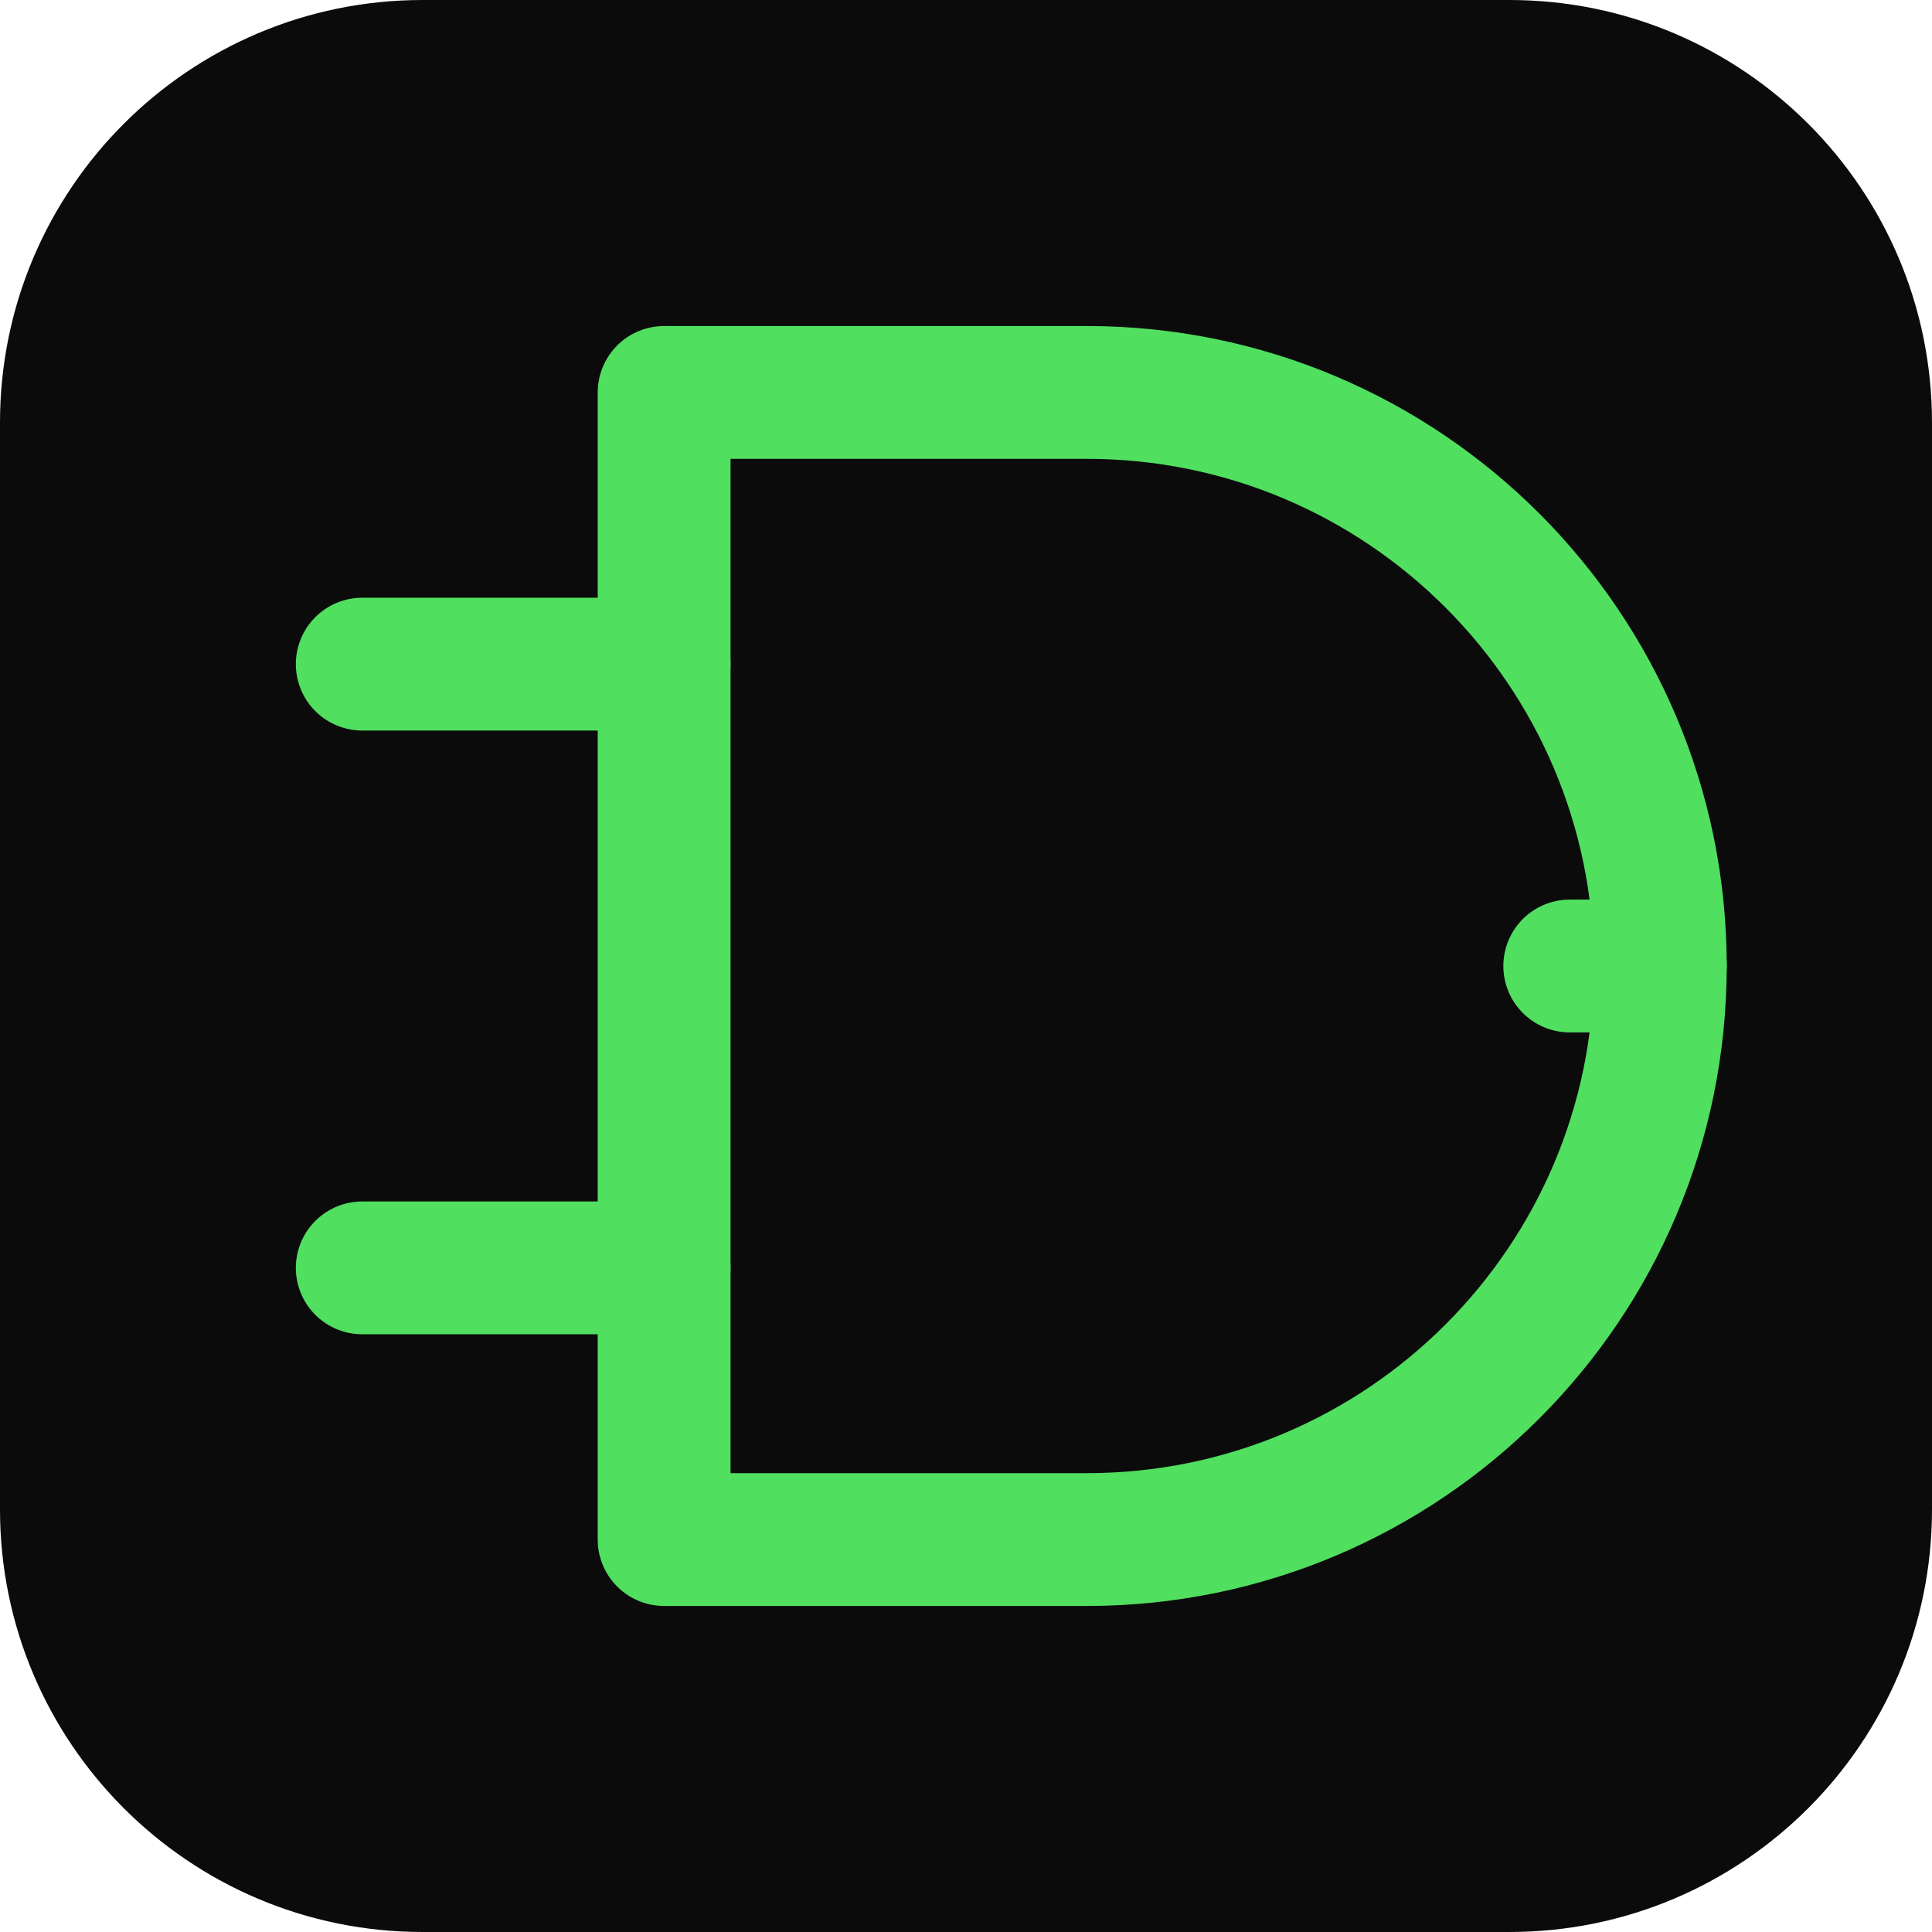
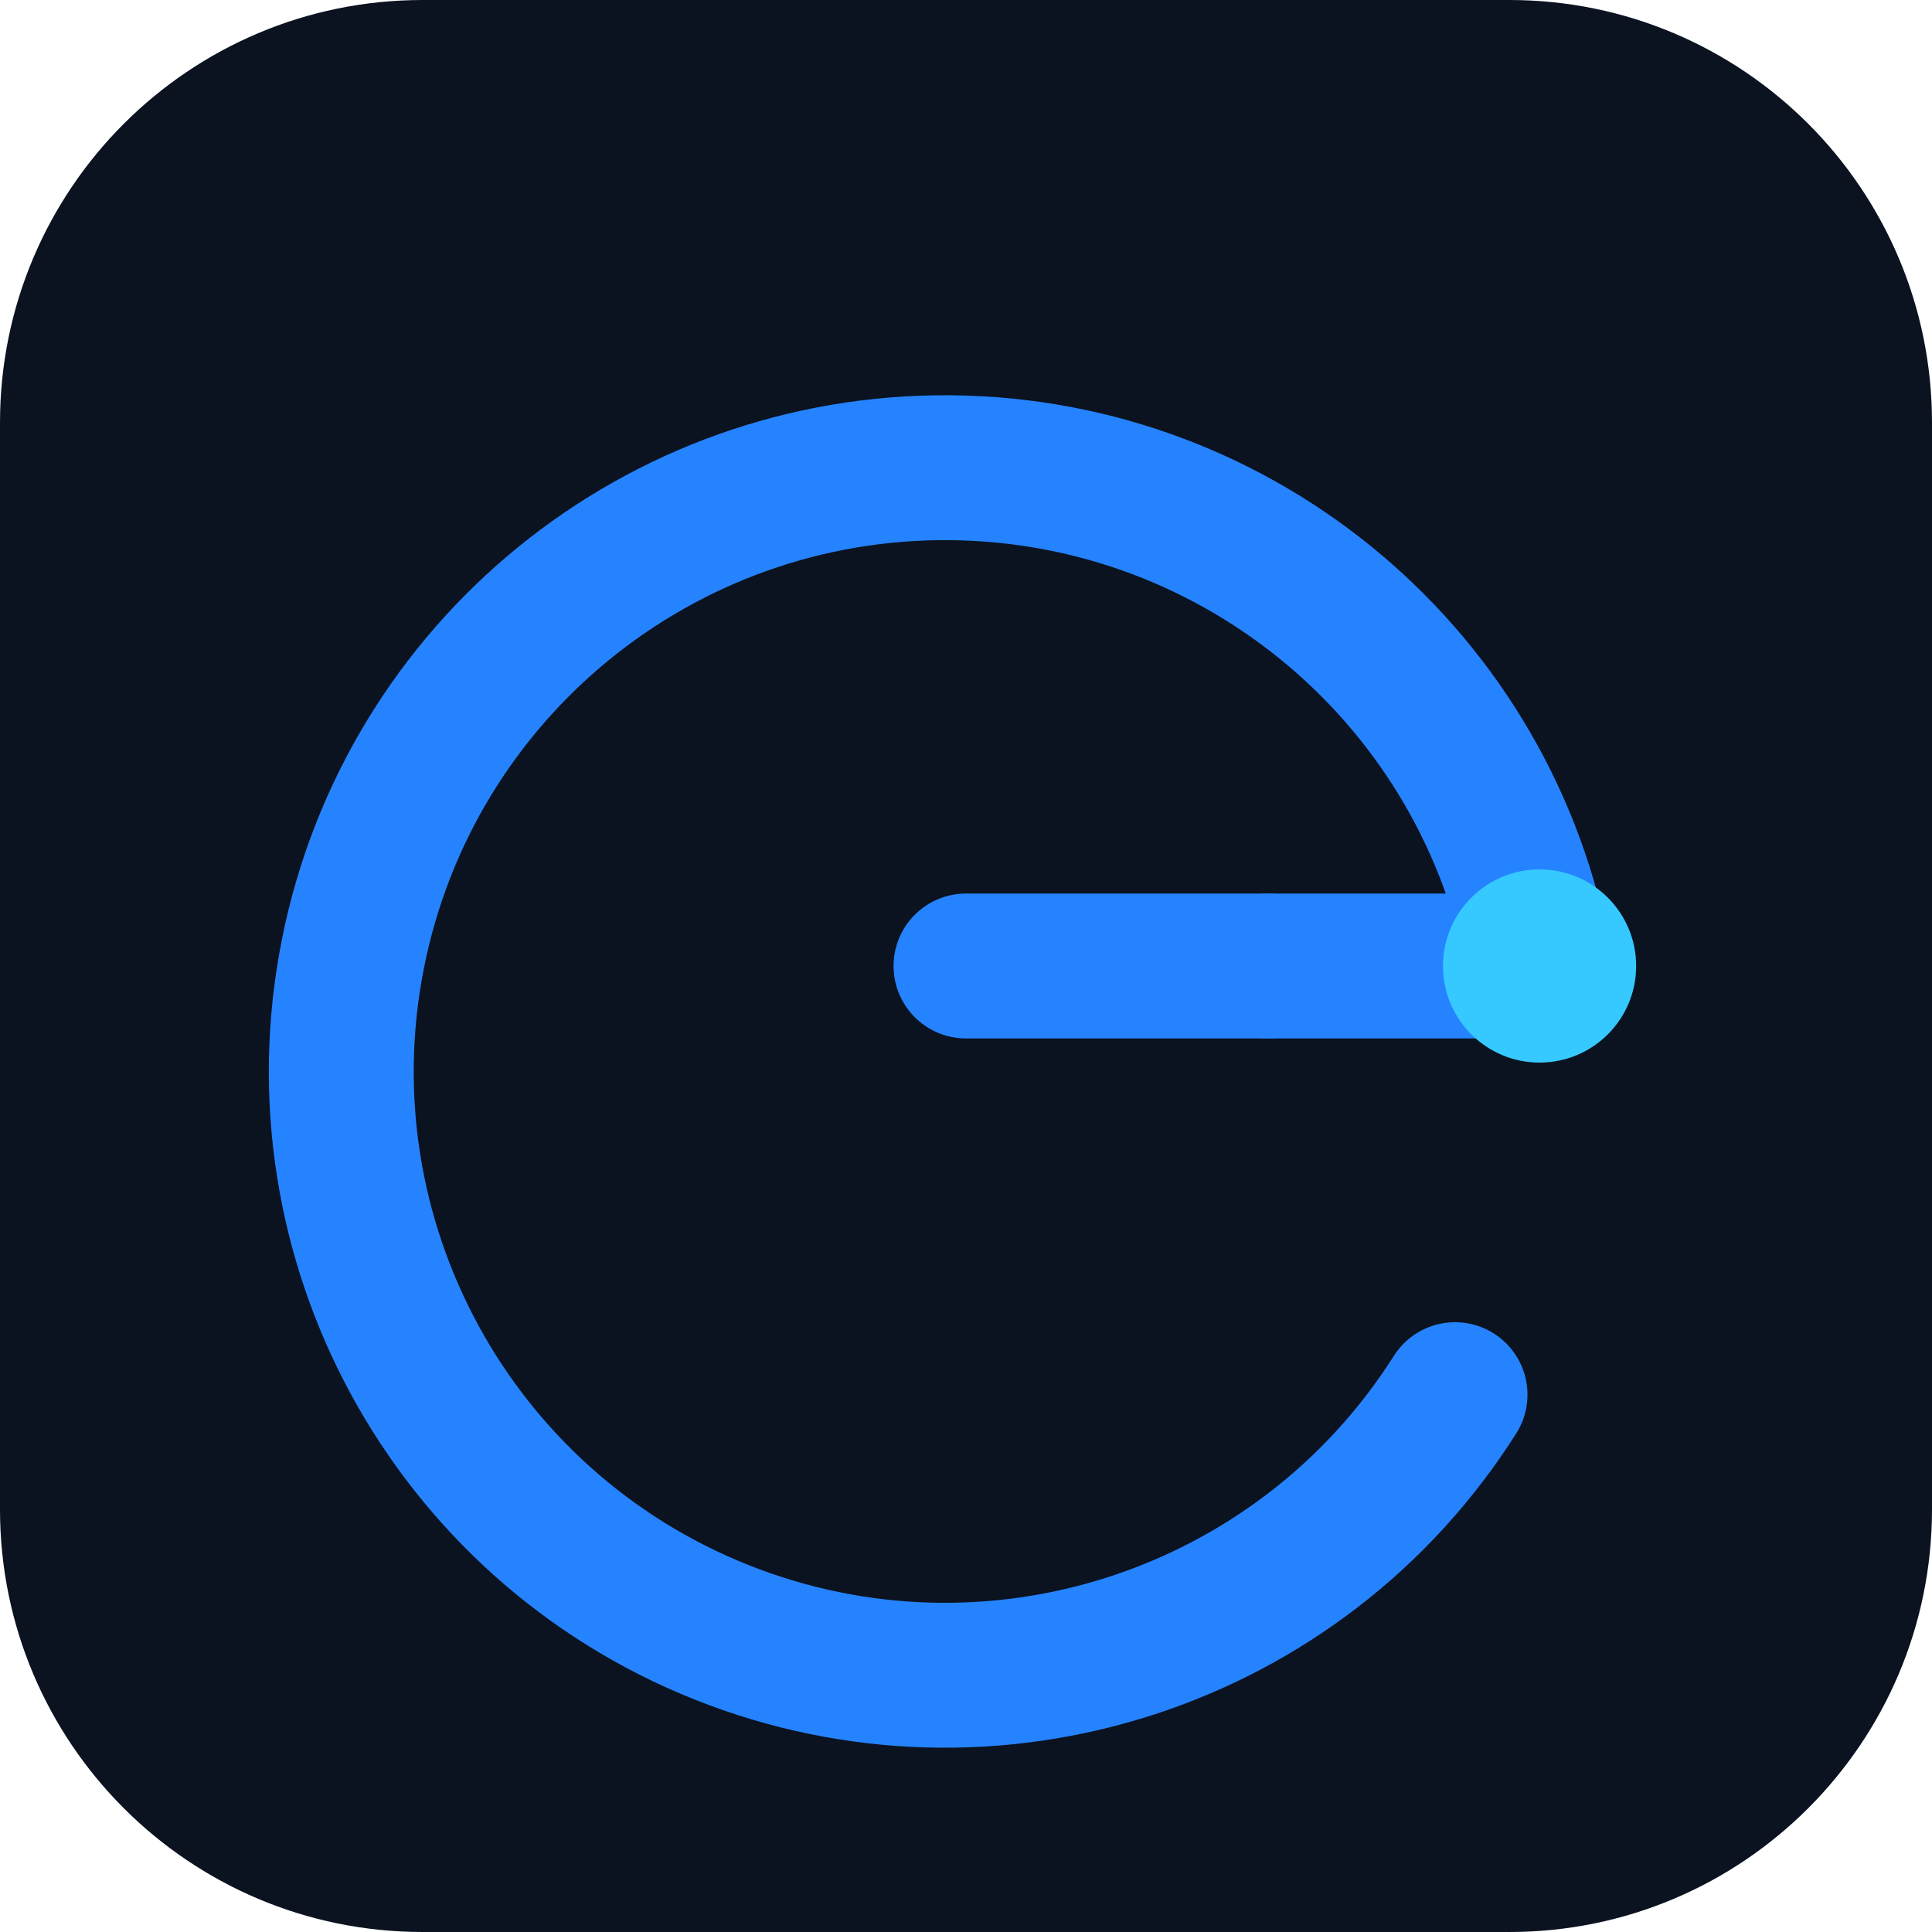
- <svg xmlns="http://www.w3.org/2000/svg" viewBox="0 0 32 32">
-   <rect width="32" height="32" rx="7" fill="#0b0b0c" />
-   <g fill="none" stroke="#50df5f" stroke-width="2.2" stroke-linecap="round">
-     <path d="M6 11h5M6 21h5" />
-     <path d="M11 6.5v19h7a9.5 9.5 0 0 0 0-19z" stroke-linejoin="round" />
-     <path d="M27.5 16H26" />
-   </g>
+ <svg xmlns="http://www.w3.org/2000/svg" viewBox="0 0 32 32" fill="none" role="img" aria-label="GateLab">
+   <rect width="32" height="32" rx="7" fill="#0B1220" />
+   <path d="M24.1 23.1        A10 10 0 1 1 25.5 16        L21 16" stroke="#2583FF" stroke-width="2.4" stroke-linecap="round" stroke-linejoin="round" />
+   <line x1="16" y1="16" x2="21" y2="16" stroke="#2583FF" stroke-width="2.4" stroke-linecap="round" />
+   <circle cx="25.5" cy="16" r="1.6" fill="#35C9FF" />
</svg>
